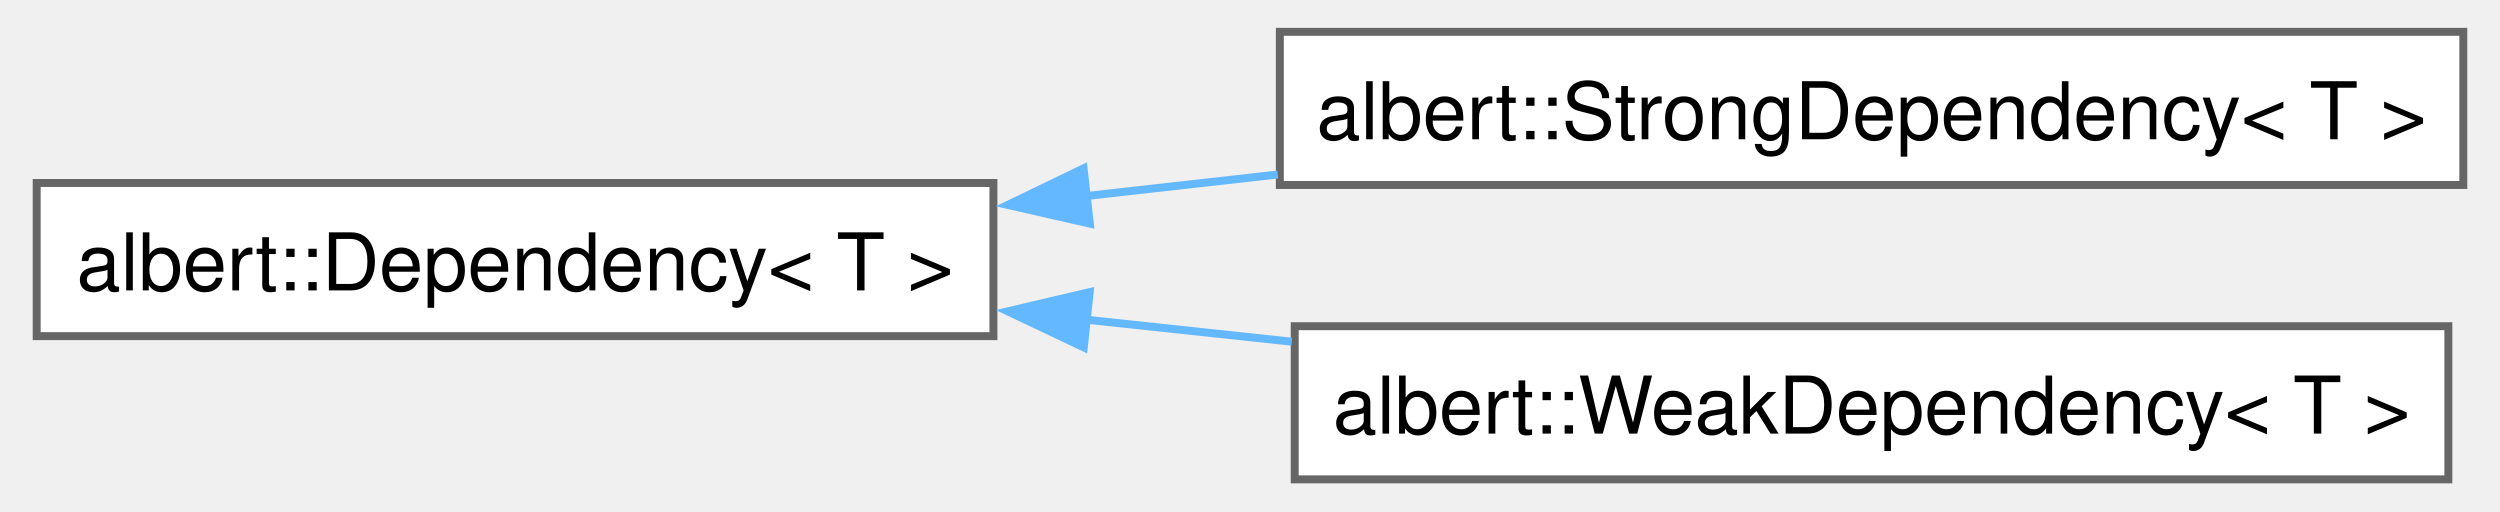
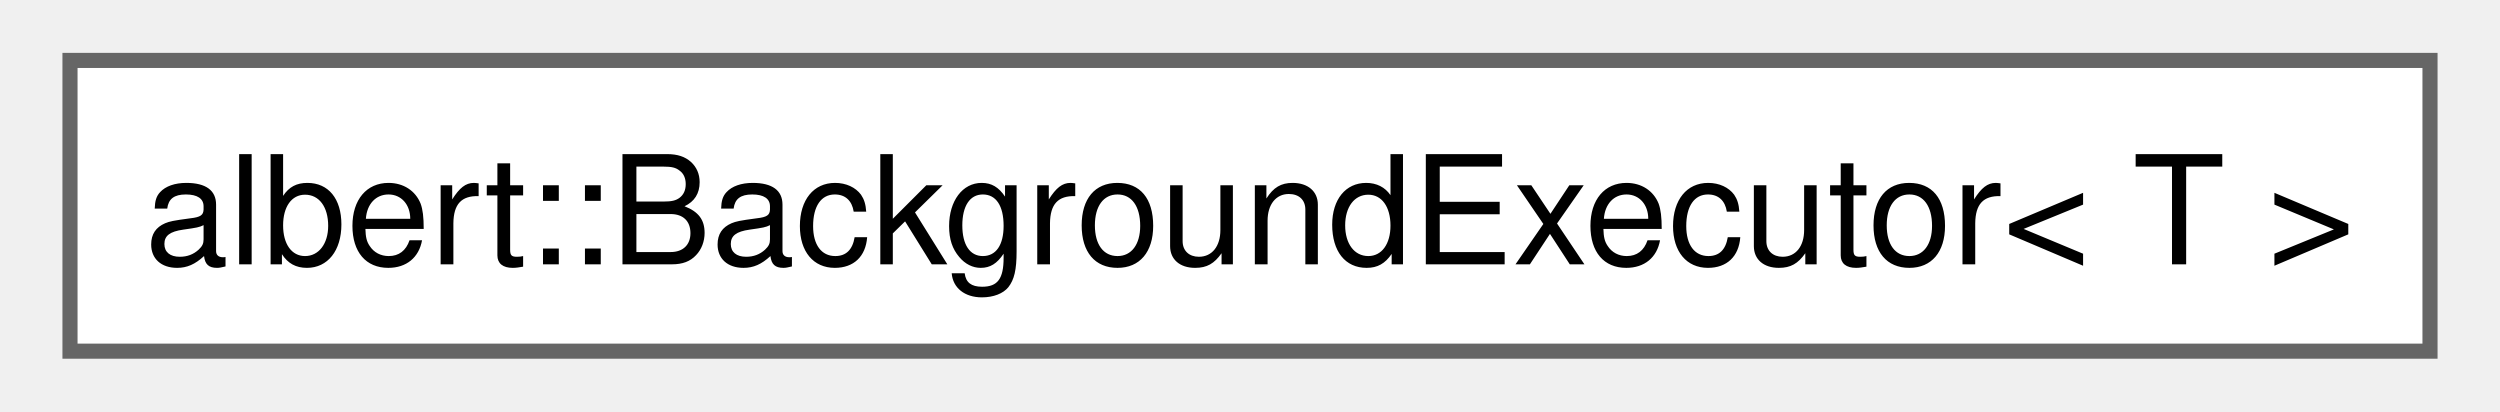
- <svg xmlns="http://www.w3.org/2000/svg" xmlns:xlink="http://www.w3.org/1999/xlink" width="313pt" height="64pt" viewBox="0.00 0.00 313.00 64.25">
-   <g id="graph0" class="graph" transform="scale(1 1) rotate(0) translate(4 60.25)">
+ <svg xmlns="http://www.w3.org/2000/svg" xmlns:xlink="http://www.w3.org/1999/xlink" width="164pt" height="27pt" viewBox="0.00 0.00 164.25 27.25">
+   <g id="graph0" class="graph" transform="scale(1 1) rotate(0) translate(4 23.25)">
    <g id="Node000000" class="node">
      <g id="a_Node000000">
-         <a xlink:href="classalbert_1_1Dependency.html" target="_top" xlink:title=" ">
-           <polygon fill="white" stroke="#666666" points="120.25,-37.25 0,-37.25 0,-18 120.25,-18 120.25,-37.25" />
-           <text text-anchor="middle" x="60.12" y="-23.75" font-family="Helvetica,sans-Serif" font-size="10.00">albert::Dependency&lt; T &gt;</text>
-         </a>
-       </g>
-     </g>
-     <g id="Node000001" class="node">
-       <g id="a_Node000001">
-         <a xlink:href="classalbert_1_1StrongDependency.html" target="_top" xlink:title="Convenience holder class for hard plugin dependencies.">
-           <polygon fill="white" stroke="#666666" points="305,-56.25 156.25,-56.25 156.25,-37 305,-37 305,-56.25" />
-           <text text-anchor="middle" x="230.62" y="-42.75" font-family="Helvetica,sans-Serif" font-size="10.00">albert::StrongDependency&lt; T &gt;</text>
-         </a>
-       </g>
-     </g>
-     <g id="edge1_Node000000_Node000001" class="edge">
-       <g id="a_edge1_Node000000_Node000001">
-         <a xlink:title=" ">
-           <path fill="none" stroke="#63b8ff" d="M131.72,-35.59C139.74,-36.49 147.93,-37.41 155.99,-38.32" />
-           <polygon fill="#63b8ff" stroke="#63b8ff" points="132.37,-32.14 122.04,-34.49 131.58,-39.09 132.37,-32.14" />
-         </a>
-       </g>
-     </g>
-     <g id="Node000002" class="node">
-       <g id="a_Node000002">
-         <a xlink:href="classalbert_1_1WeakDependency.html" target="_top" xlink:title="Convenience holder class for soft plugin dependencies.">
-           <polygon fill="white" stroke="#666666" points="303.12,-19.25 158.12,-19.25 158.12,0 303.12,0 303.12,-19.25" />
-           <text text-anchor="middle" x="230.62" y="-5.75" font-family="Helvetica,sans-Serif" font-size="10.00">albert::WeakDependency&lt; T &gt;</text>
-         </a>
-       </g>
-     </g>
-     <g id="edge2_Node000000_Node000002" class="edge">
-       <g id="a_edge2_Node000000_Node000002">
-         <a xlink:title=" ">
-           <path fill="none" stroke="#63b8ff" d="M131.71,-20.09C140.32,-19.17 149.12,-18.22 157.75,-17.3" />
-           <polygon fill="#63b8ff" stroke="#63b8ff" points="131.61,-16.58 122.04,-21.12 132.35,-23.54 131.61,-16.58" />
+         <a xlink:href="classalbert_1_1BackgroundExecutor.html" target="_top" xlink:title="Convenience class for recurring indexing tasks.">
+           <polygon fill="white" stroke="#666666" points="156.25,-19.25 0,-19.25 0,0 156.25,0 156.25,-19.25" />
+           <text text-anchor="middle" x="78.12" y="-5.75" font-family="Helvetica,sans-Serif" font-size="10.00">albert::BackgroundExecutor&lt; T &gt;</text>
        </a>
      </g>
    </g>
  </g>
</svg>
